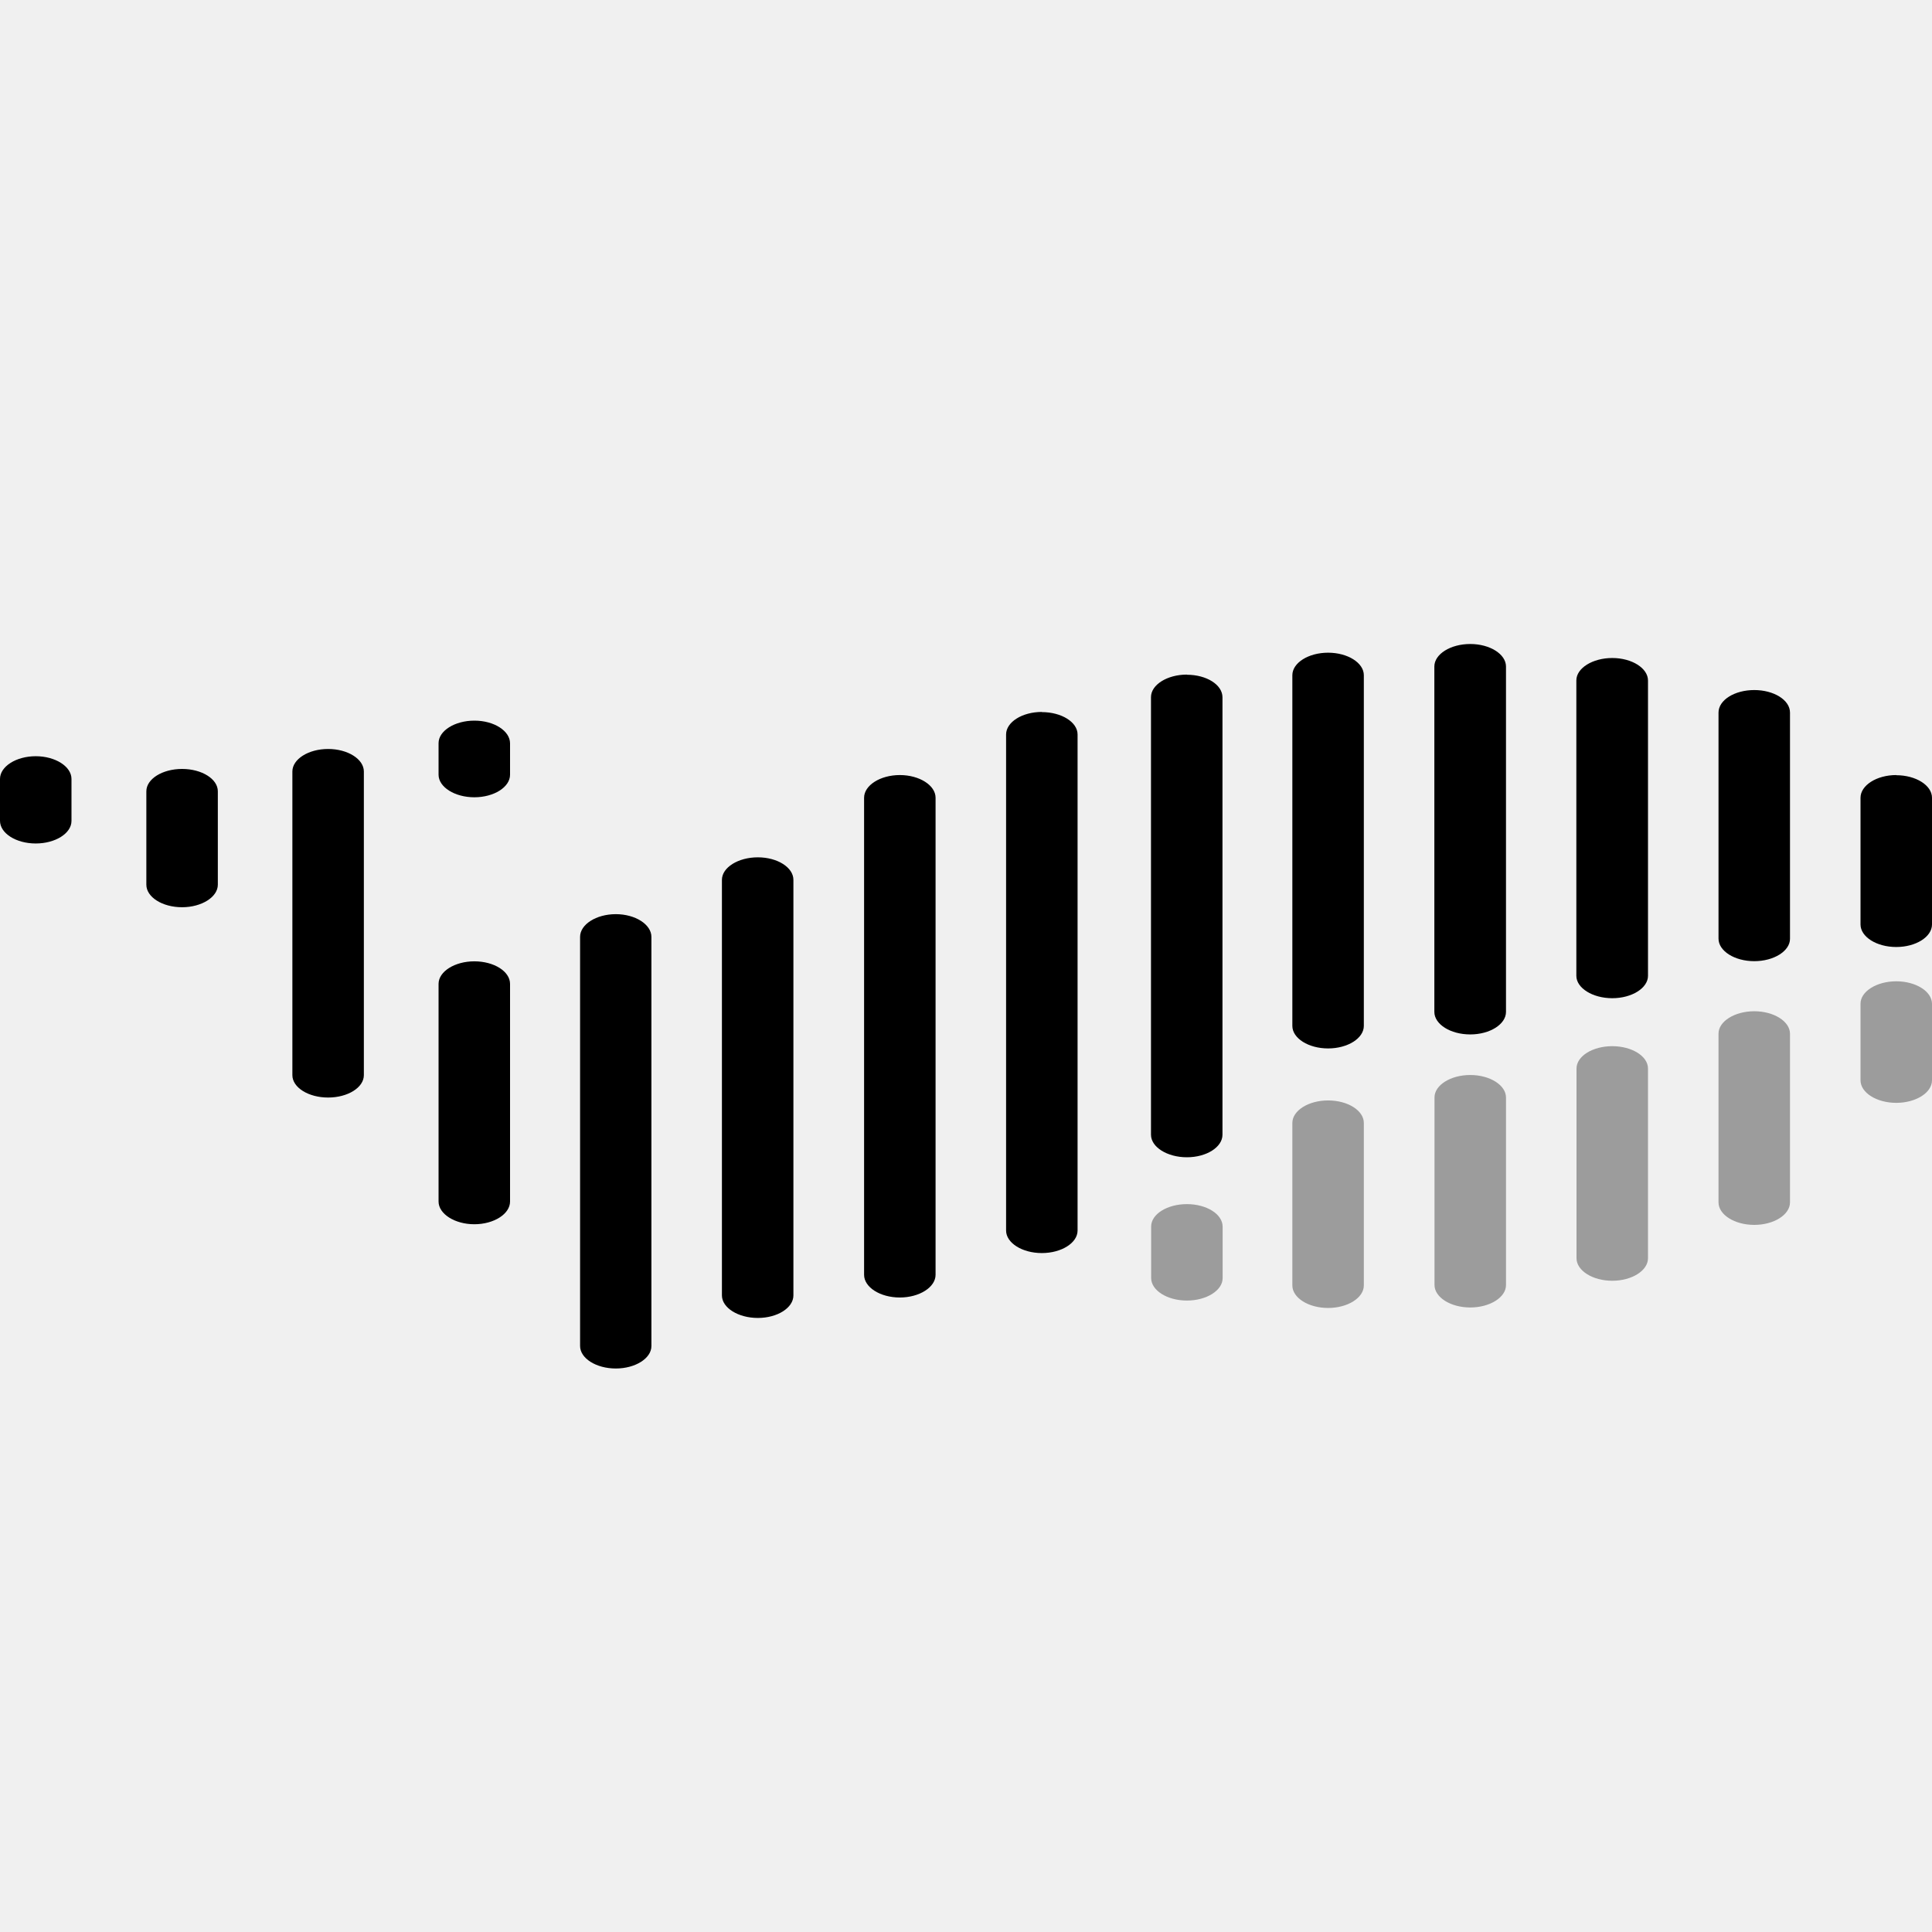
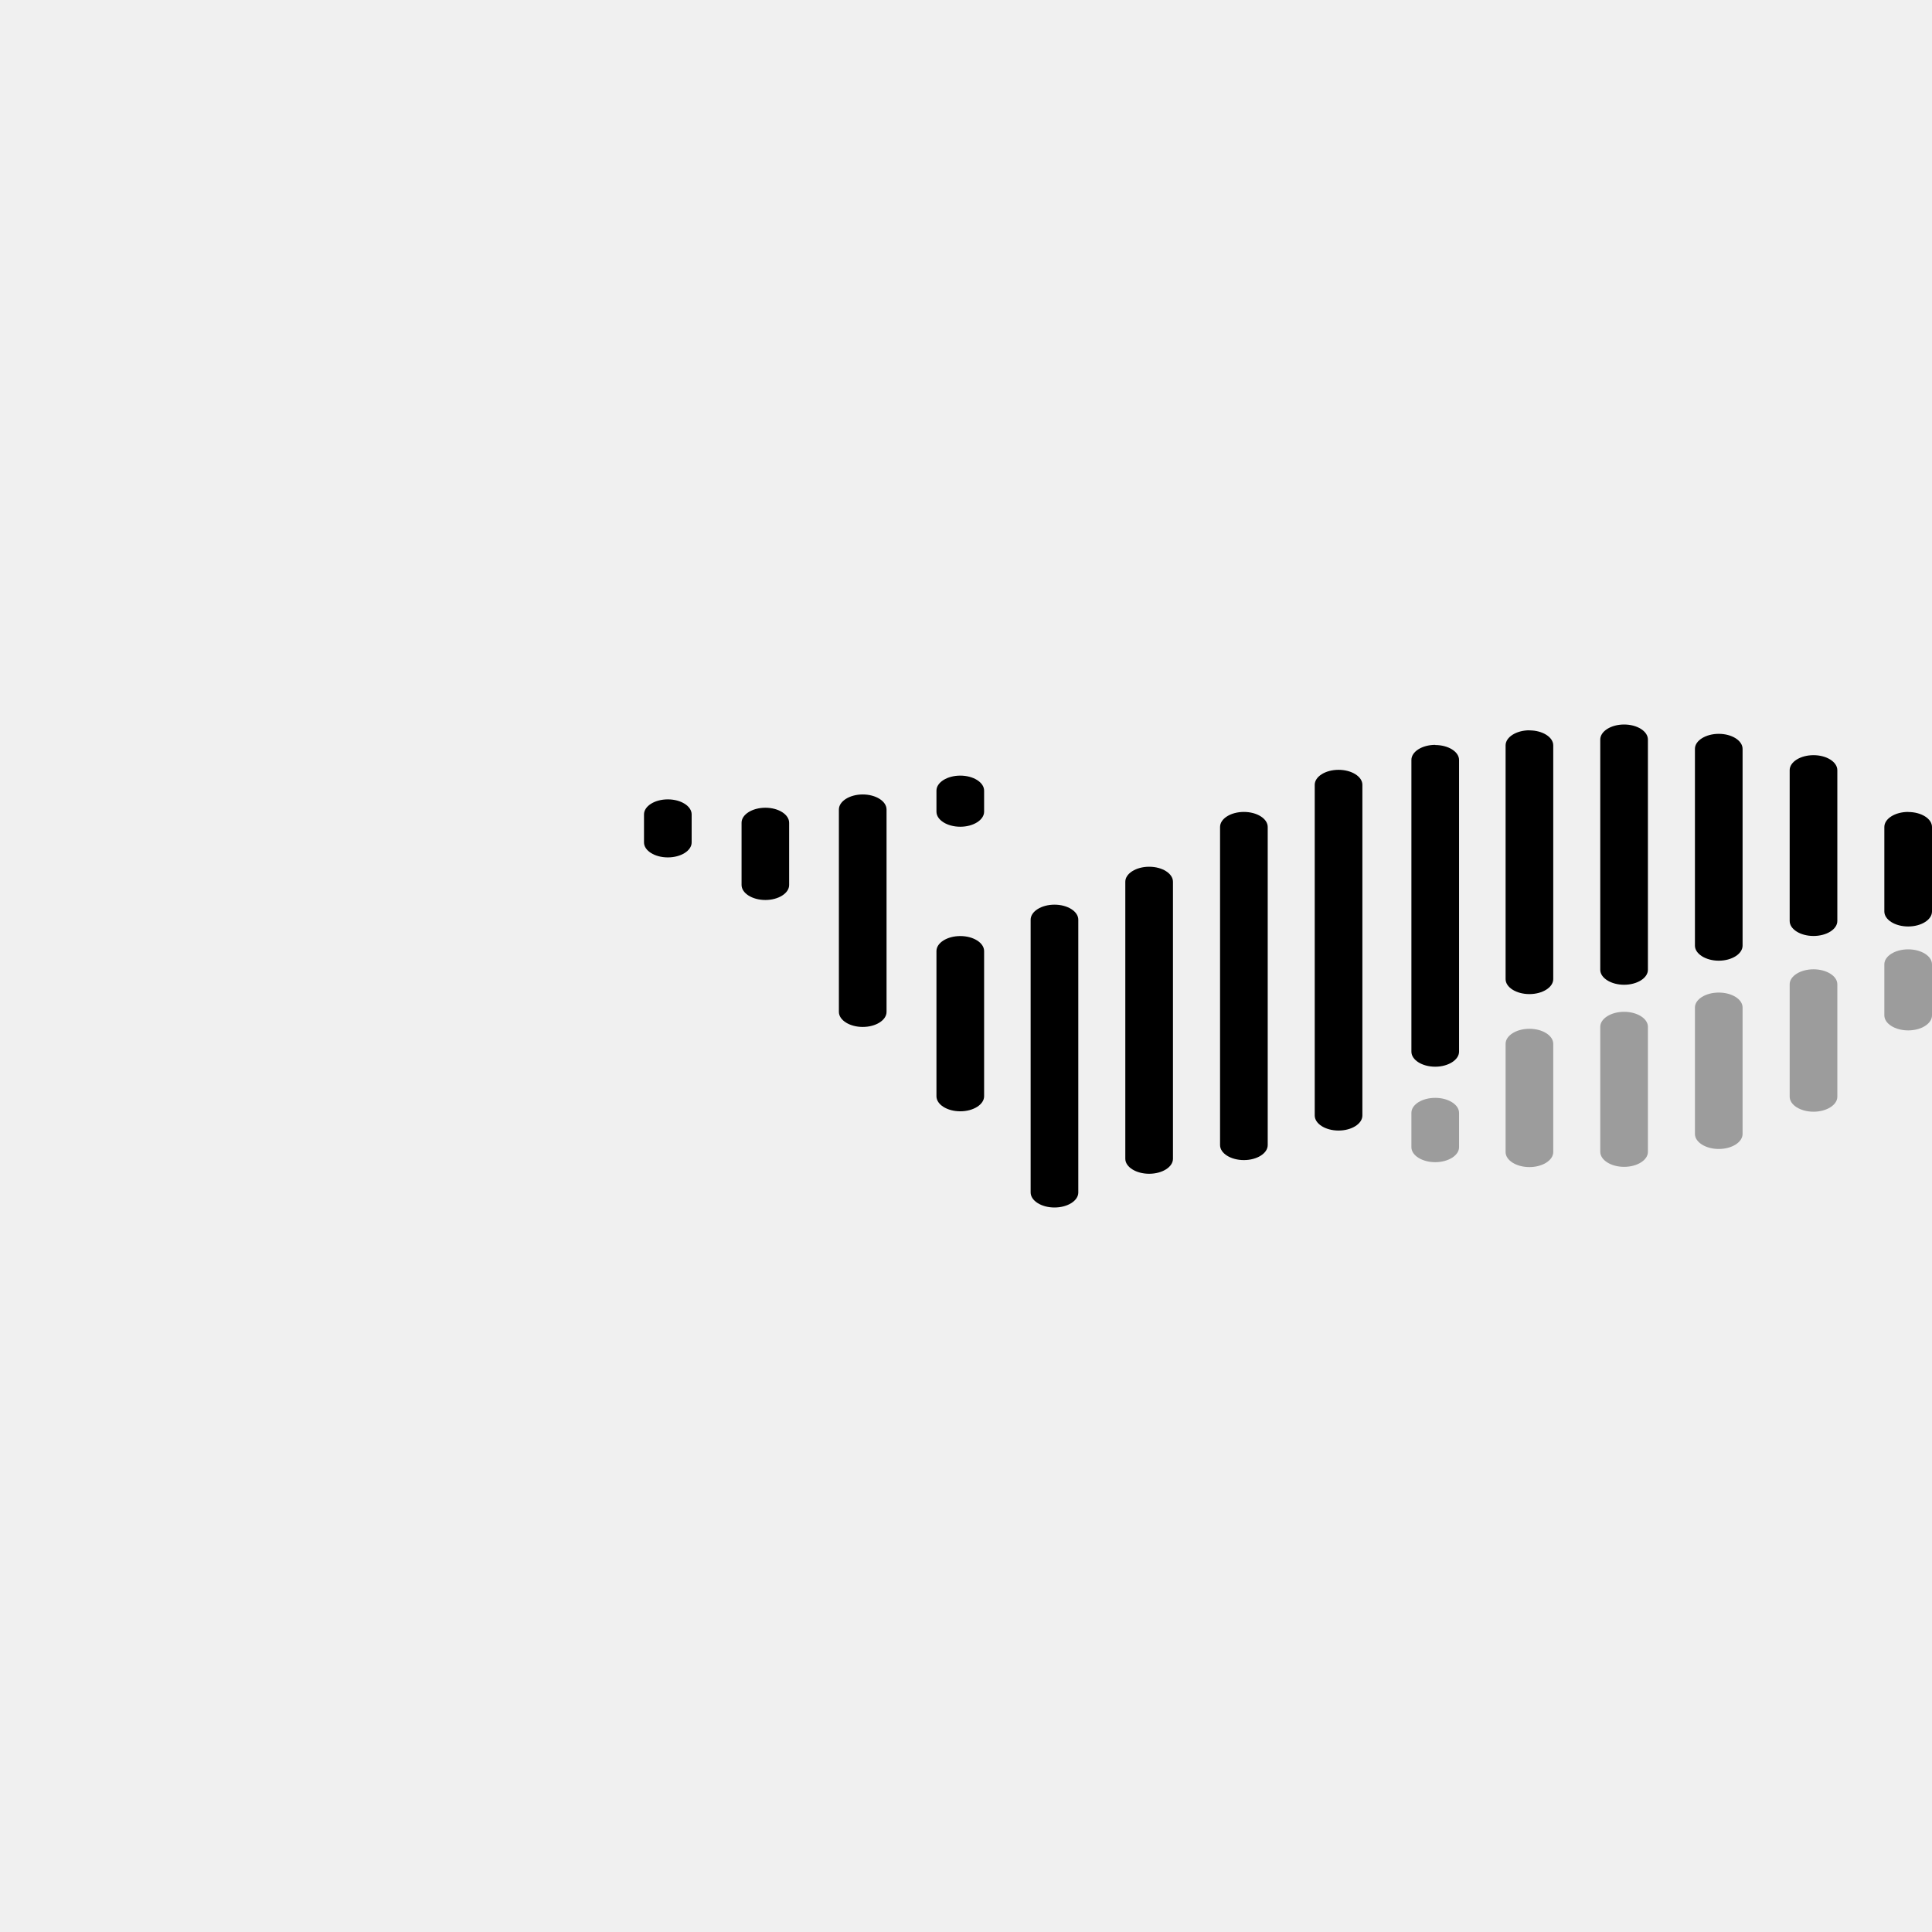
- <svg xmlns="http://www.w3.org/2000/svg" width="12" height="12" viewBox="0 0 12 12" fill="none">
-   <g clip-path="url(#clip0_15_5018)">
-     <path opacity="0.35" fill-rule="evenodd" clip-rule="evenodd" d="M11.778 6.095C11.9 6.095 12 6.158 12 6.235V6.71C12 6.787 11.9 6.85 11.778 6.85C11.656 6.85 11.556 6.787 11.556 6.71V6.234C11.556 6.158 11.656 6.095 11.778 6.095ZM10.896 6.281C11.018 6.281 11.118 6.344 11.118 6.421V7.468C11.118 7.545 11.018 7.608 10.896 7.608C10.774 7.608 10.674 7.545 10.674 7.468V6.42C10.674 6.344 10.774 6.281 10.896 6.281ZM10.014 6.498C10.136 6.498 10.236 6.56 10.236 6.637V7.815C10.236 7.892 10.136 7.955 10.014 7.955C9.892 7.955 9.792 7.892 9.792 7.815V6.637C9.792 6.56 9.892 6.498 10.014 6.498ZM9.132 6.677C9.254 6.677 9.354 6.74 9.354 6.817V7.982C9.354 8.058 9.254 8.121 9.132 8.121C9.01 8.121 8.91 8.058 8.91 7.981V6.816C8.91 6.74 9.01 6.677 9.132 6.677ZM8.249 6.835C8.372 6.835 8.471 6.898 8.471 6.975V7.984C8.471 8.061 8.371 8.124 8.249 8.124C8.127 8.124 8.027 8.061 8.027 7.984V6.975C8.027 6.898 8.127 6.835 8.249 6.835ZM7.372 7.479C7.494 7.479 7.594 7.541 7.594 7.619V7.939C7.594 8.015 7.494 8.078 7.372 8.078C7.25 8.078 7.15 8.015 7.15 7.938V7.618C7.15 7.541 7.25 7.479 7.372 7.479Z" fill="black" />
-     <path fill-rule="evenodd" clip-rule="evenodd" d="M11.778 4.815C11.9 4.815 12 4.878 12 4.955V5.742C12 5.819 11.9 5.882 11.778 5.882C11.656 5.882 11.556 5.819 11.556 5.742V4.955C11.556 4.878 11.656 4.814 11.778 4.814V4.815ZM10.896 4.286C11.018 4.286 11.118 4.348 11.118 4.426V5.831C11.118 5.907 11.018 5.97 10.896 5.97C10.774 5.97 10.674 5.907 10.674 5.83V4.426C10.674 4.348 10.774 4.286 10.896 4.286ZM10.014 4.087C10.136 4.087 10.236 4.15 10.236 4.227V6.061C10.236 6.137 10.136 6.2 10.014 6.2C9.892 6.2 9.791 6.137 9.791 6.061V4.226C9.791 4.15 9.892 4.087 10.014 4.087ZM9.132 4C9.254 4 9.354 4.063 9.354 4.14V6.285C9.354 6.362 9.254 6.425 9.132 6.425C9.009 6.425 8.909 6.362 8.909 6.285V4.14C8.909 4.063 9.009 4 9.132 4ZM8.249 4.054C8.371 4.054 8.471 4.117 8.471 4.194V6.372C8.471 6.449 8.371 6.512 8.249 6.512C8.127 6.512 8.027 6.449 8.027 6.372V4.194C8.027 4.117 8.127 4.054 8.249 4.054V4.054ZM7.372 4.191C7.494 4.191 7.593 4.253 7.593 4.331V7.048C7.593 7.125 7.494 7.188 7.372 7.188C7.25 7.188 7.149 7.125 7.149 7.048V4.33C7.149 4.253 7.25 4.19 7.372 4.19V4.191ZM6.471 4.423C6.593 4.423 6.693 4.485 6.693 4.562V7.643C6.693 7.72 6.593 7.783 6.471 7.783C6.349 7.783 6.249 7.72 6.249 7.643V4.562C6.249 4.485 6.349 4.422 6.471 4.422V4.423ZM5.589 4.814C5.711 4.814 5.811 4.878 5.811 4.955V7.918C5.811 7.995 5.711 8.059 5.589 8.059C5.466 8.059 5.367 7.995 5.367 7.918V4.955C5.367 4.878 5.467 4.814 5.589 4.814ZM4.707 5.325C4.829 5.325 4.928 5.388 4.928 5.465V8.046C4.928 8.123 4.829 8.186 4.707 8.186C4.585 8.186 4.484 8.123 4.484 8.046V5.465C4.484 5.388 4.585 5.325 4.707 5.325V5.325ZM3.825 5.678C3.946 5.678 4.046 5.742 4.046 5.819V8.361C4.046 8.437 3.946 8.5 3.825 8.5C3.703 8.5 3.603 8.437 3.603 8.36V5.819C3.603 5.742 3.703 5.678 3.825 5.678ZM2.946 5.971C3.069 5.971 3.168 6.034 3.168 6.111V7.463C3.168 7.54 3.068 7.604 2.946 7.604C2.825 7.604 2.724 7.54 2.724 7.463V6.111C2.724 6.034 2.825 5.971 2.946 5.971ZM2.038 4.652C2.16 4.652 2.26 4.715 2.26 4.792V6.678C2.26 6.755 2.16 6.817 2.038 6.817C1.916 6.817 1.816 6.755 1.816 6.678V4.792C1.816 4.715 1.916 4.652 2.038 4.652ZM1.131 4.776C1.253 4.776 1.353 4.838 1.353 4.915V5.495C1.353 5.572 1.252 5.635 1.131 5.635C1.008 5.635 0.909 5.572 0.909 5.495V4.915C0.909 4.838 1.009 4.776 1.131 4.776ZM0.222 4.697C0.344 4.697 0.444 4.761 0.444 4.838V5.099C0.444 5.176 0.344 5.239 0.222 5.239C0.1 5.239 0 5.176 0 5.098V4.838C0 4.761 0.1 4.697 0.222 4.697ZM2.947 4.476C3.069 4.476 3.168 4.54 3.168 4.617V4.812C3.168 4.889 3.068 4.952 2.946 4.952C2.825 4.952 2.724 4.889 2.724 4.812V4.616C2.724 4.539 2.825 4.476 2.946 4.476L2.947 4.476Z" fill="black" />
-   </g>
-   <defs>
-     <clipPath id="clip0_15_5018">
-       <rect width="12" height="12" fill="white" />
-     </clipPath>
-   </defs>
+ <svg xmlns="http://www.w3.org/2000/svg" width="24" height="24" viewBox="0 0 24 24" fill="none">
+   <path opacity="0.35" fill-rule="evenodd" clip-rule="evenodd" d="M23.704 11.793C23.867 11.793 24 11.877 24 11.979V12.613C24 12.716 23.867 12.8 23.704 12.8C23.541 12.8 23.408 12.716 23.408 12.613V11.979C23.408 11.877 23.541 11.793 23.704 11.793ZM22.528 12.041C22.691 12.041 22.824 12.125 22.824 12.227V13.624C22.824 13.726 22.691 13.81 22.528 13.81C22.365 13.81 22.232 13.726 22.232 13.623V12.227C22.232 12.125 22.365 12.041 22.528 12.041ZM21.351 12.33C21.514 12.33 21.647 12.413 21.647 12.516V14.086C21.647 14.189 21.514 14.273 21.351 14.273C21.189 14.273 21.055 14.189 21.055 14.086V12.516C21.055 12.413 21.189 12.33 21.351 12.33ZM20.175 12.569C20.338 12.569 20.471 12.653 20.471 12.755V14.309C20.471 14.411 20.338 14.495 20.175 14.495C20.013 14.495 19.879 14.411 19.879 14.308V12.755C19.879 12.653 20.013 12.569 20.175 12.569ZM18.999 12.78C19.162 12.78 19.295 12.864 19.295 12.967V14.311C19.295 14.414 19.161 14.498 18.999 14.498C18.836 14.498 18.703 14.414 18.703 14.311V12.967C18.703 12.864 18.836 12.78 18.999 12.78ZM17.829 13.638C17.991 13.638 18.125 13.721 18.125 13.825V14.251C18.125 14.353 17.991 14.437 17.829 14.437C17.666 14.437 17.533 14.353 17.533 14.251V13.824C17.533 13.721 17.666 13.638 17.829 13.638Z" fill="black" />
+   <path fill-rule="evenodd" clip-rule="evenodd" d="M23.704 10.087C23.867 10.087 24 10.17 24 10.273V11.323C24 11.425 23.867 11.509 23.704 11.509C23.541 11.509 23.408 11.425 23.408 11.323V10.273C23.408 10.17 23.541 10.086 23.704 10.086V10.087ZM22.528 9.381C22.691 9.381 22.824 9.465 22.824 9.568V11.441C22.824 11.543 22.691 11.627 22.528 11.627C22.365 11.627 22.232 11.543 22.232 11.441V9.567C22.232 9.465 22.365 9.381 22.528 9.381ZM21.351 9.116C21.514 9.116 21.647 9.2 21.647 9.303V11.747C21.647 11.849 21.514 11.934 21.351 11.934C21.189 11.934 21.055 11.849 21.055 11.747V9.302C21.055 9.2 21.189 9.116 21.351 9.116ZM20.175 9C20.338 9 20.471 9.084 20.471 9.187V12.047C20.471 12.149 20.338 12.233 20.175 12.233C20.013 12.233 19.879 12.149 19.879 12.047V9.187C19.879 9.084 20.013 9 20.175 9ZM18.999 9.073C19.162 9.073 19.295 9.157 19.295 9.259V12.163C19.295 12.265 19.161 12.349 18.999 12.349C18.836 12.349 18.703 12.265 18.703 12.163V9.259C18.703 9.157 18.836 9.072 18.999 9.072V9.073ZM17.829 9.255C17.991 9.255 18.125 9.338 18.125 9.441V13.064C18.125 13.166 17.991 13.251 17.829 13.251C17.666 13.251 17.533 13.167 17.533 13.064V9.44C17.533 9.337 17.666 9.253 17.829 9.253V9.255ZM16.628 9.563C16.791 9.563 16.924 9.647 16.924 9.749V13.857C16.924 13.96 16.791 14.044 16.628 14.044C16.465 14.044 16.332 13.96 16.332 13.857V9.749C16.332 9.647 16.465 9.563 16.628 9.563V9.563ZM15.452 10.086C15.615 10.086 15.748 10.17 15.748 10.273V14.225C15.748 14.327 15.615 14.411 15.452 14.411C15.289 14.411 15.156 14.327 15.156 14.225V10.273C15.156 10.17 15.289 10.086 15.452 10.086ZM14.275 10.767C14.439 10.767 14.571 10.851 14.571 10.954V14.395C14.571 14.497 14.438 14.581 14.275 14.581C14.113 14.581 13.979 14.497 13.979 14.395V10.953C13.979 10.851 14.113 10.767 14.275 10.767V10.767ZM13.099 11.238C13.262 11.238 13.395 11.322 13.395 11.425V14.814C13.395 14.916 13.262 15 13.099 15C12.937 15 12.803 14.916 12.803 14.813V11.425C12.803 11.322 12.937 11.238 13.099 11.238ZM11.929 11.628C12.092 11.628 12.225 11.712 12.225 11.815V13.618C12.225 13.721 12.091 13.805 11.929 13.805C11.766 13.805 11.633 13.721 11.633 13.618V11.814C11.633 11.712 11.766 11.628 11.929 11.628ZM10.717 9.869C10.88 9.869 11.013 9.953 11.013 10.056V12.57C11.013 12.673 10.88 12.757 10.717 12.757C10.555 12.757 10.421 12.673 10.421 12.57V10.056C10.421 9.953 10.555 9.869 10.717 9.869ZM9.508 10.034C9.671 10.034 9.803 10.118 9.803 10.221V10.994C9.803 11.096 9.67 11.18 9.508 11.18C9.345 11.18 9.212 11.096 9.212 10.993V10.22C9.212 10.118 9.345 10.034 9.508 10.034ZM8.296 9.93C8.459 9.93 8.592 10.014 8.592 10.117V10.465C8.592 10.567 8.459 10.651 8.296 10.651C8.133 10.651 8 10.567 8 10.465V10.117C8 10.014 8.133 9.93 8.296 9.93ZM11.929 9.635C12.092 9.635 12.225 9.719 12.225 9.822V10.083C12.225 10.186 12.091 10.27 11.929 10.27C11.766 10.27 11.633 10.186 11.633 10.083V9.821C11.633 9.719 11.766 9.635 11.929 9.635L11.929 9.635Z" fill="black" />
</svg>
